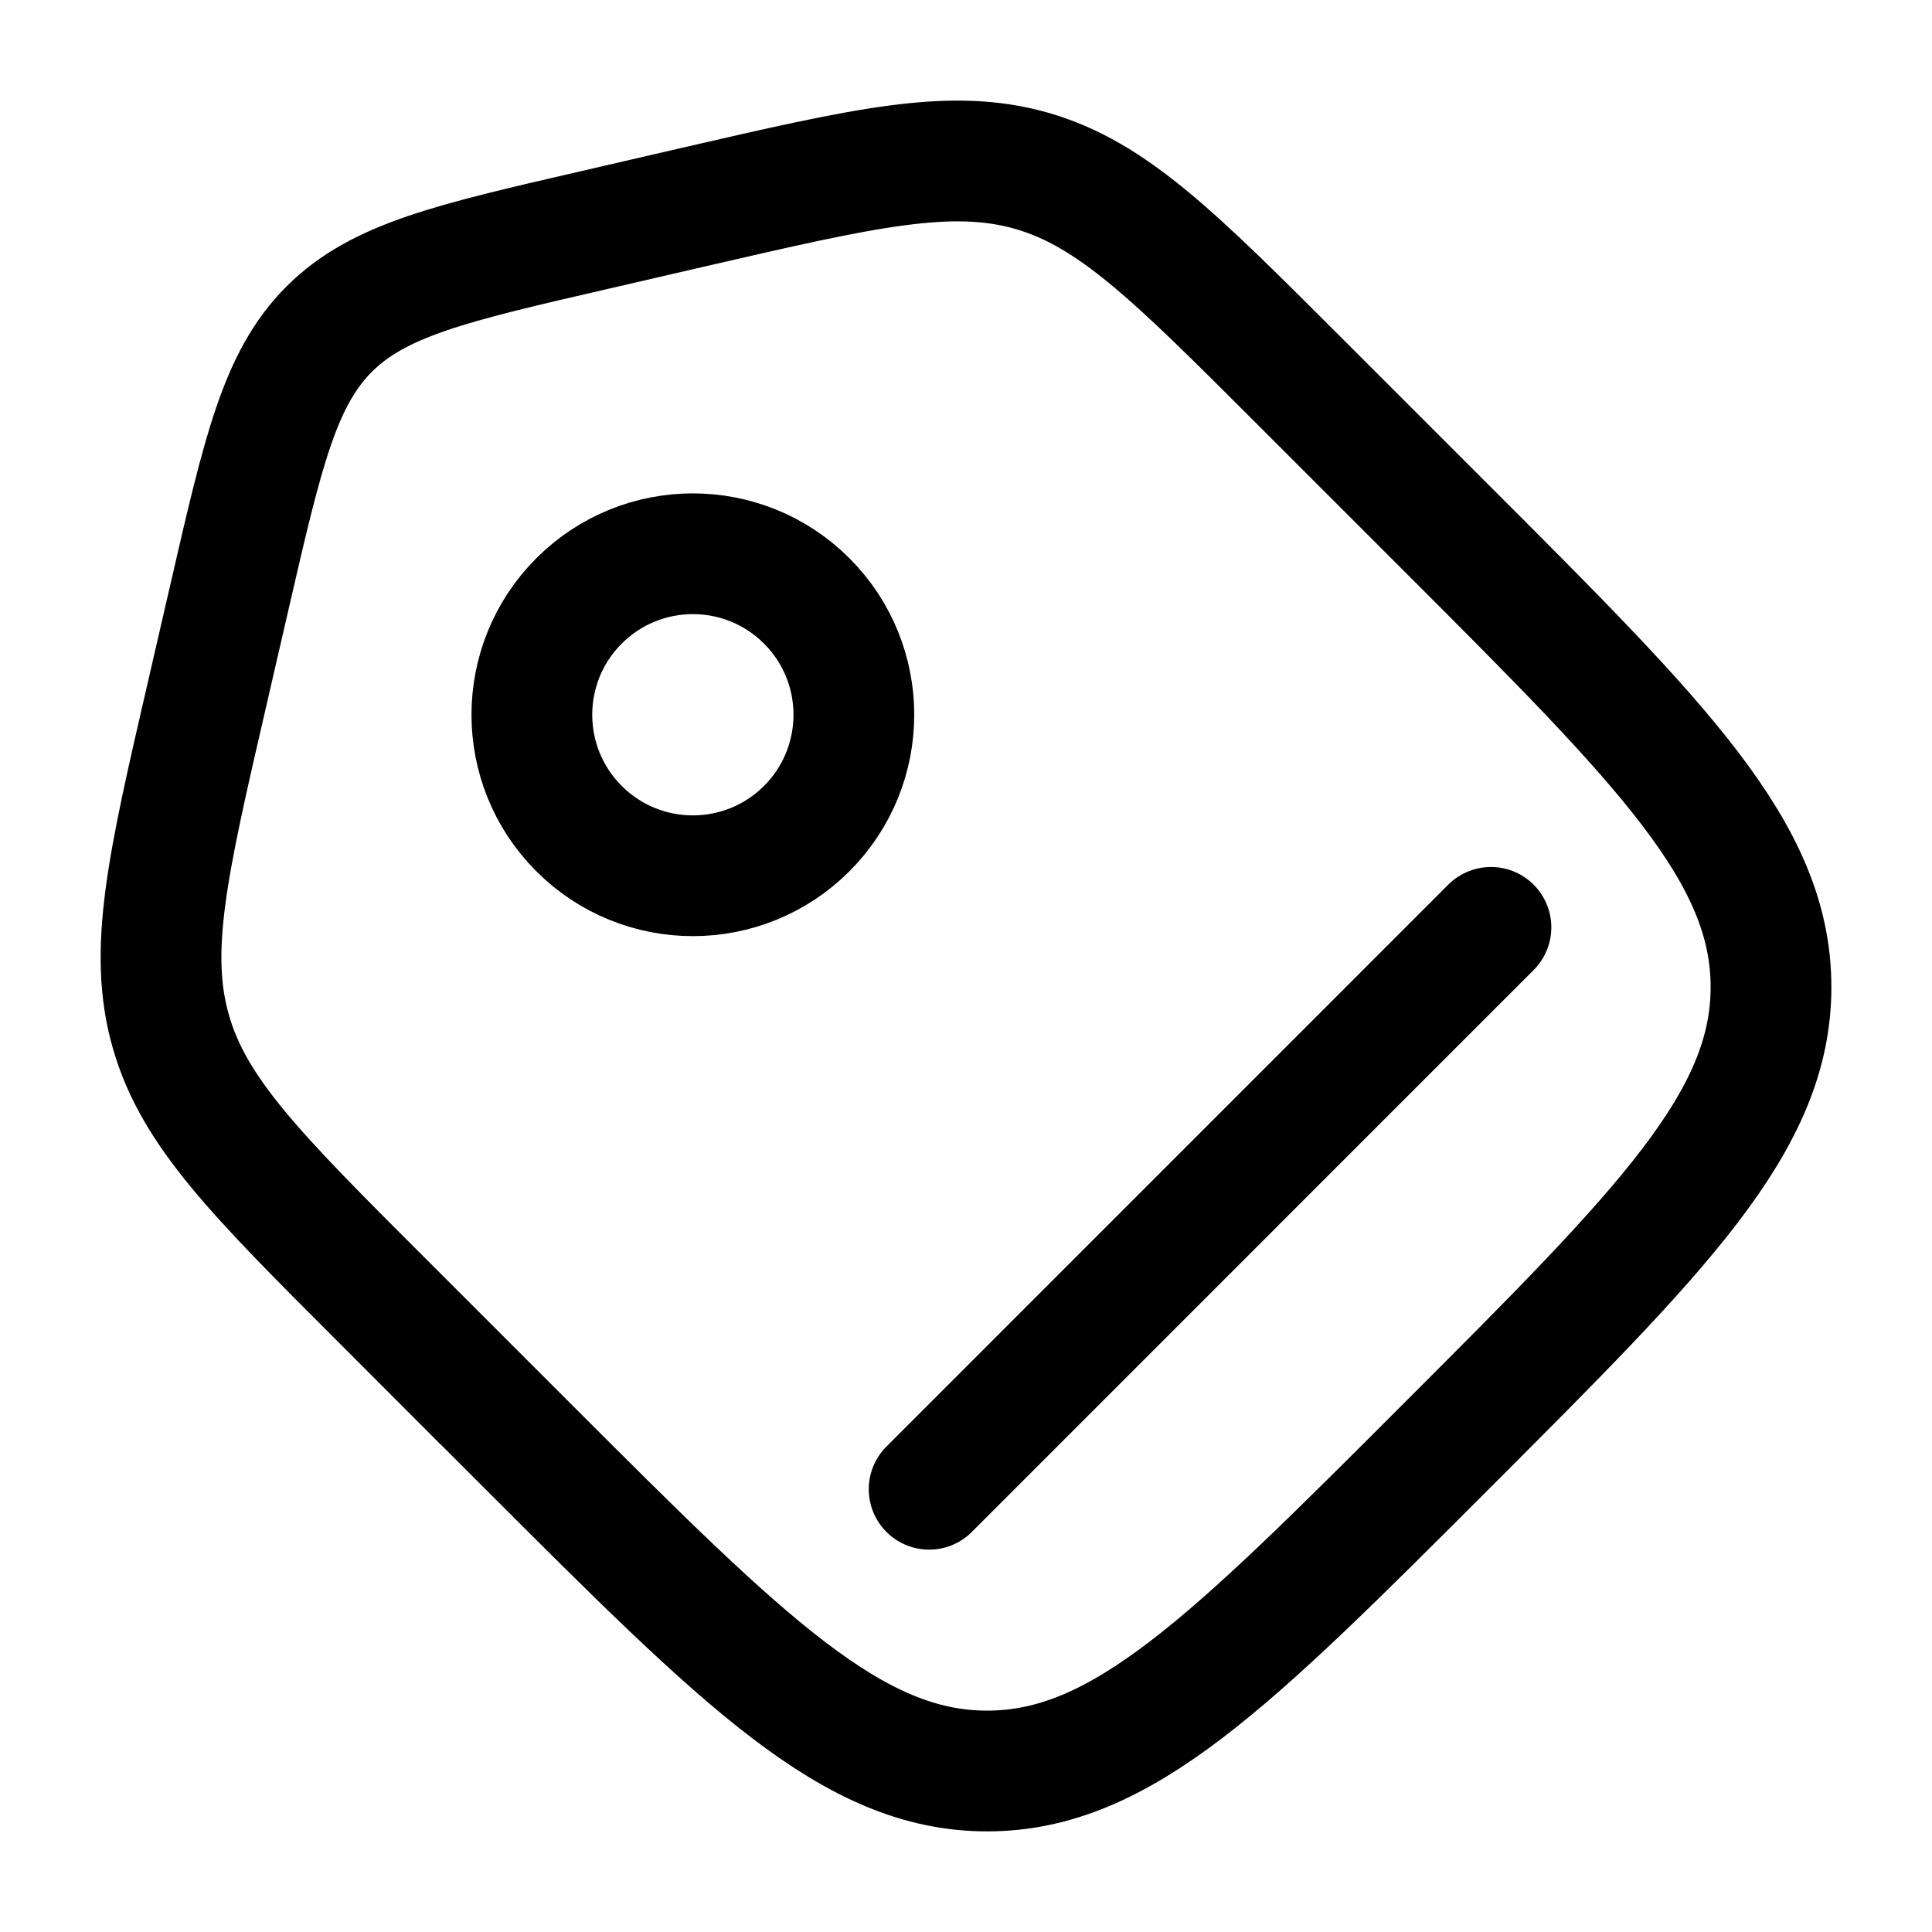
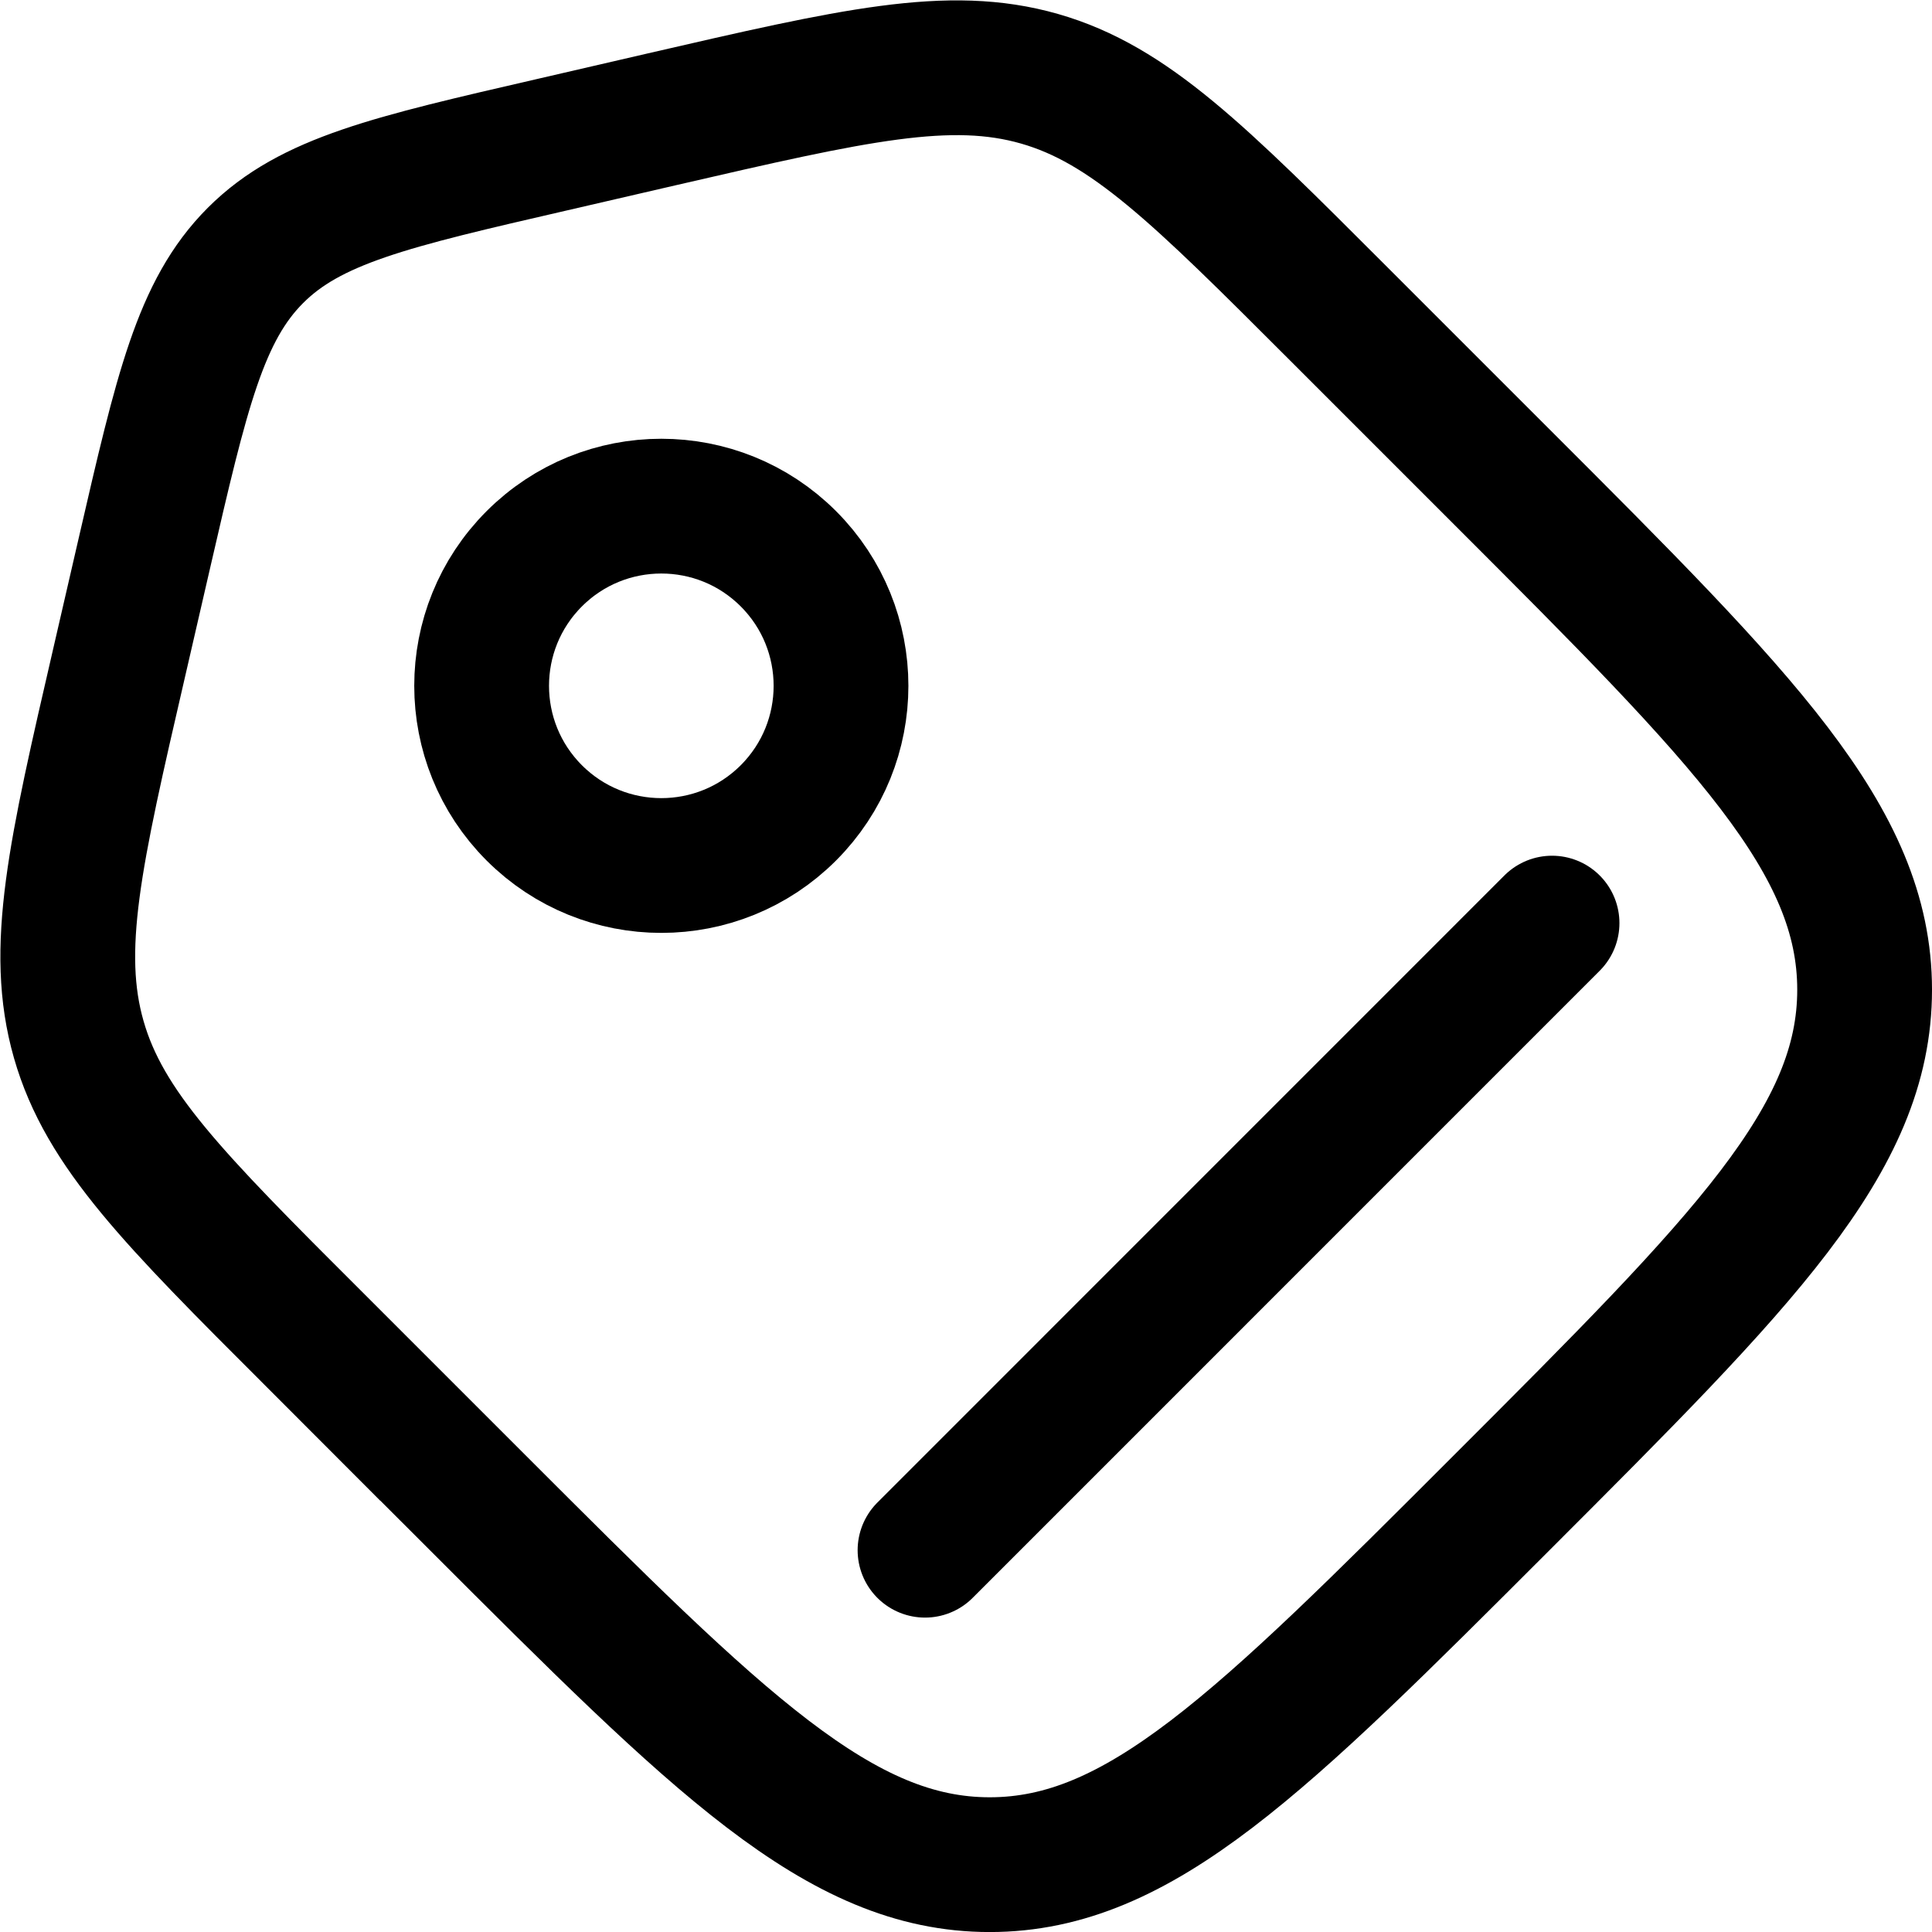
- <svg xmlns="http://www.w3.org/2000/svg" width="800" height="800" viewBox="0 0 24 24" fill="none">
-   <path d="M4.728 16.137c-1.545-1.546-2.318-2.318-2.605-3.321-.288-1.003-.042-2.068.45-4.197l.283-1.228c.413-1.792.62-2.688 1.233-3.302.614-.613 1.51-.82 3.302-1.233l1.228-.284c2.13-.491 3.194-.737 4.197-.45 1.003.288 1.775 1.061 3.32 2.606l1.83 1.83C20.657 9.248 22 10.592 22 12.262c0 1.671-1.345 3.015-4.034 5.704C15.277 20.657 13.933 22 12.262 22c-1.67 0-3.015-1.345-5.704-4.034l-1.83-1.83z" stroke="#000000" stroke-width="1.5" />
-   <circle cx="8.607" cy="8.879" r="2" transform="rotate(-45 8.607 8.879)" stroke="#000000" stroke-width="1.5" />
-   <path d="M11.542 18.5l6.979-6.98" stroke="#000000" stroke-width="1.5" stroke-linecap="round" />
+ <svg xmlns="http://www.w3.org/2000/svg" fill="none" height="800" viewBox="0 0 24 24" width="800">
+   <g stroke="#000" transform="matrix(1.11609 0 0 1.11607 -1.391 -1.39)" stroke-width="1.5">
+     <path d="M4.728 16.137c-1.545-1.546-2.318-2.318-2.605-3.321-.287-1.003-.042-2.068.45-4.197l.283-1.228c.413-1.792.62-2.688 1.233-3.302.613-.614 1.51-.82 3.302-1.233l1.228-.284c2.13-.491 3.194-.737 4.197-.45 1.003.287 1.775 1.061 3.32 2.606l1.83 1.83C20.657 9.248 22 10.592 22 12.262s-1.345 3.015-4.034 5.704C15.277 20.655 13.933 22 12.262 22c-1.671 0-3.015-1.345-5.704-4.034l-1.83-1.83z" />
+     <circle cx="8.607" cy="8.879" r="2" transform="rotate(-45 8.607 8.879)" />
+     <path d="M11.542 18.5l6.979-6.98" stroke-linecap="round" />
+   </g>
</svg>
